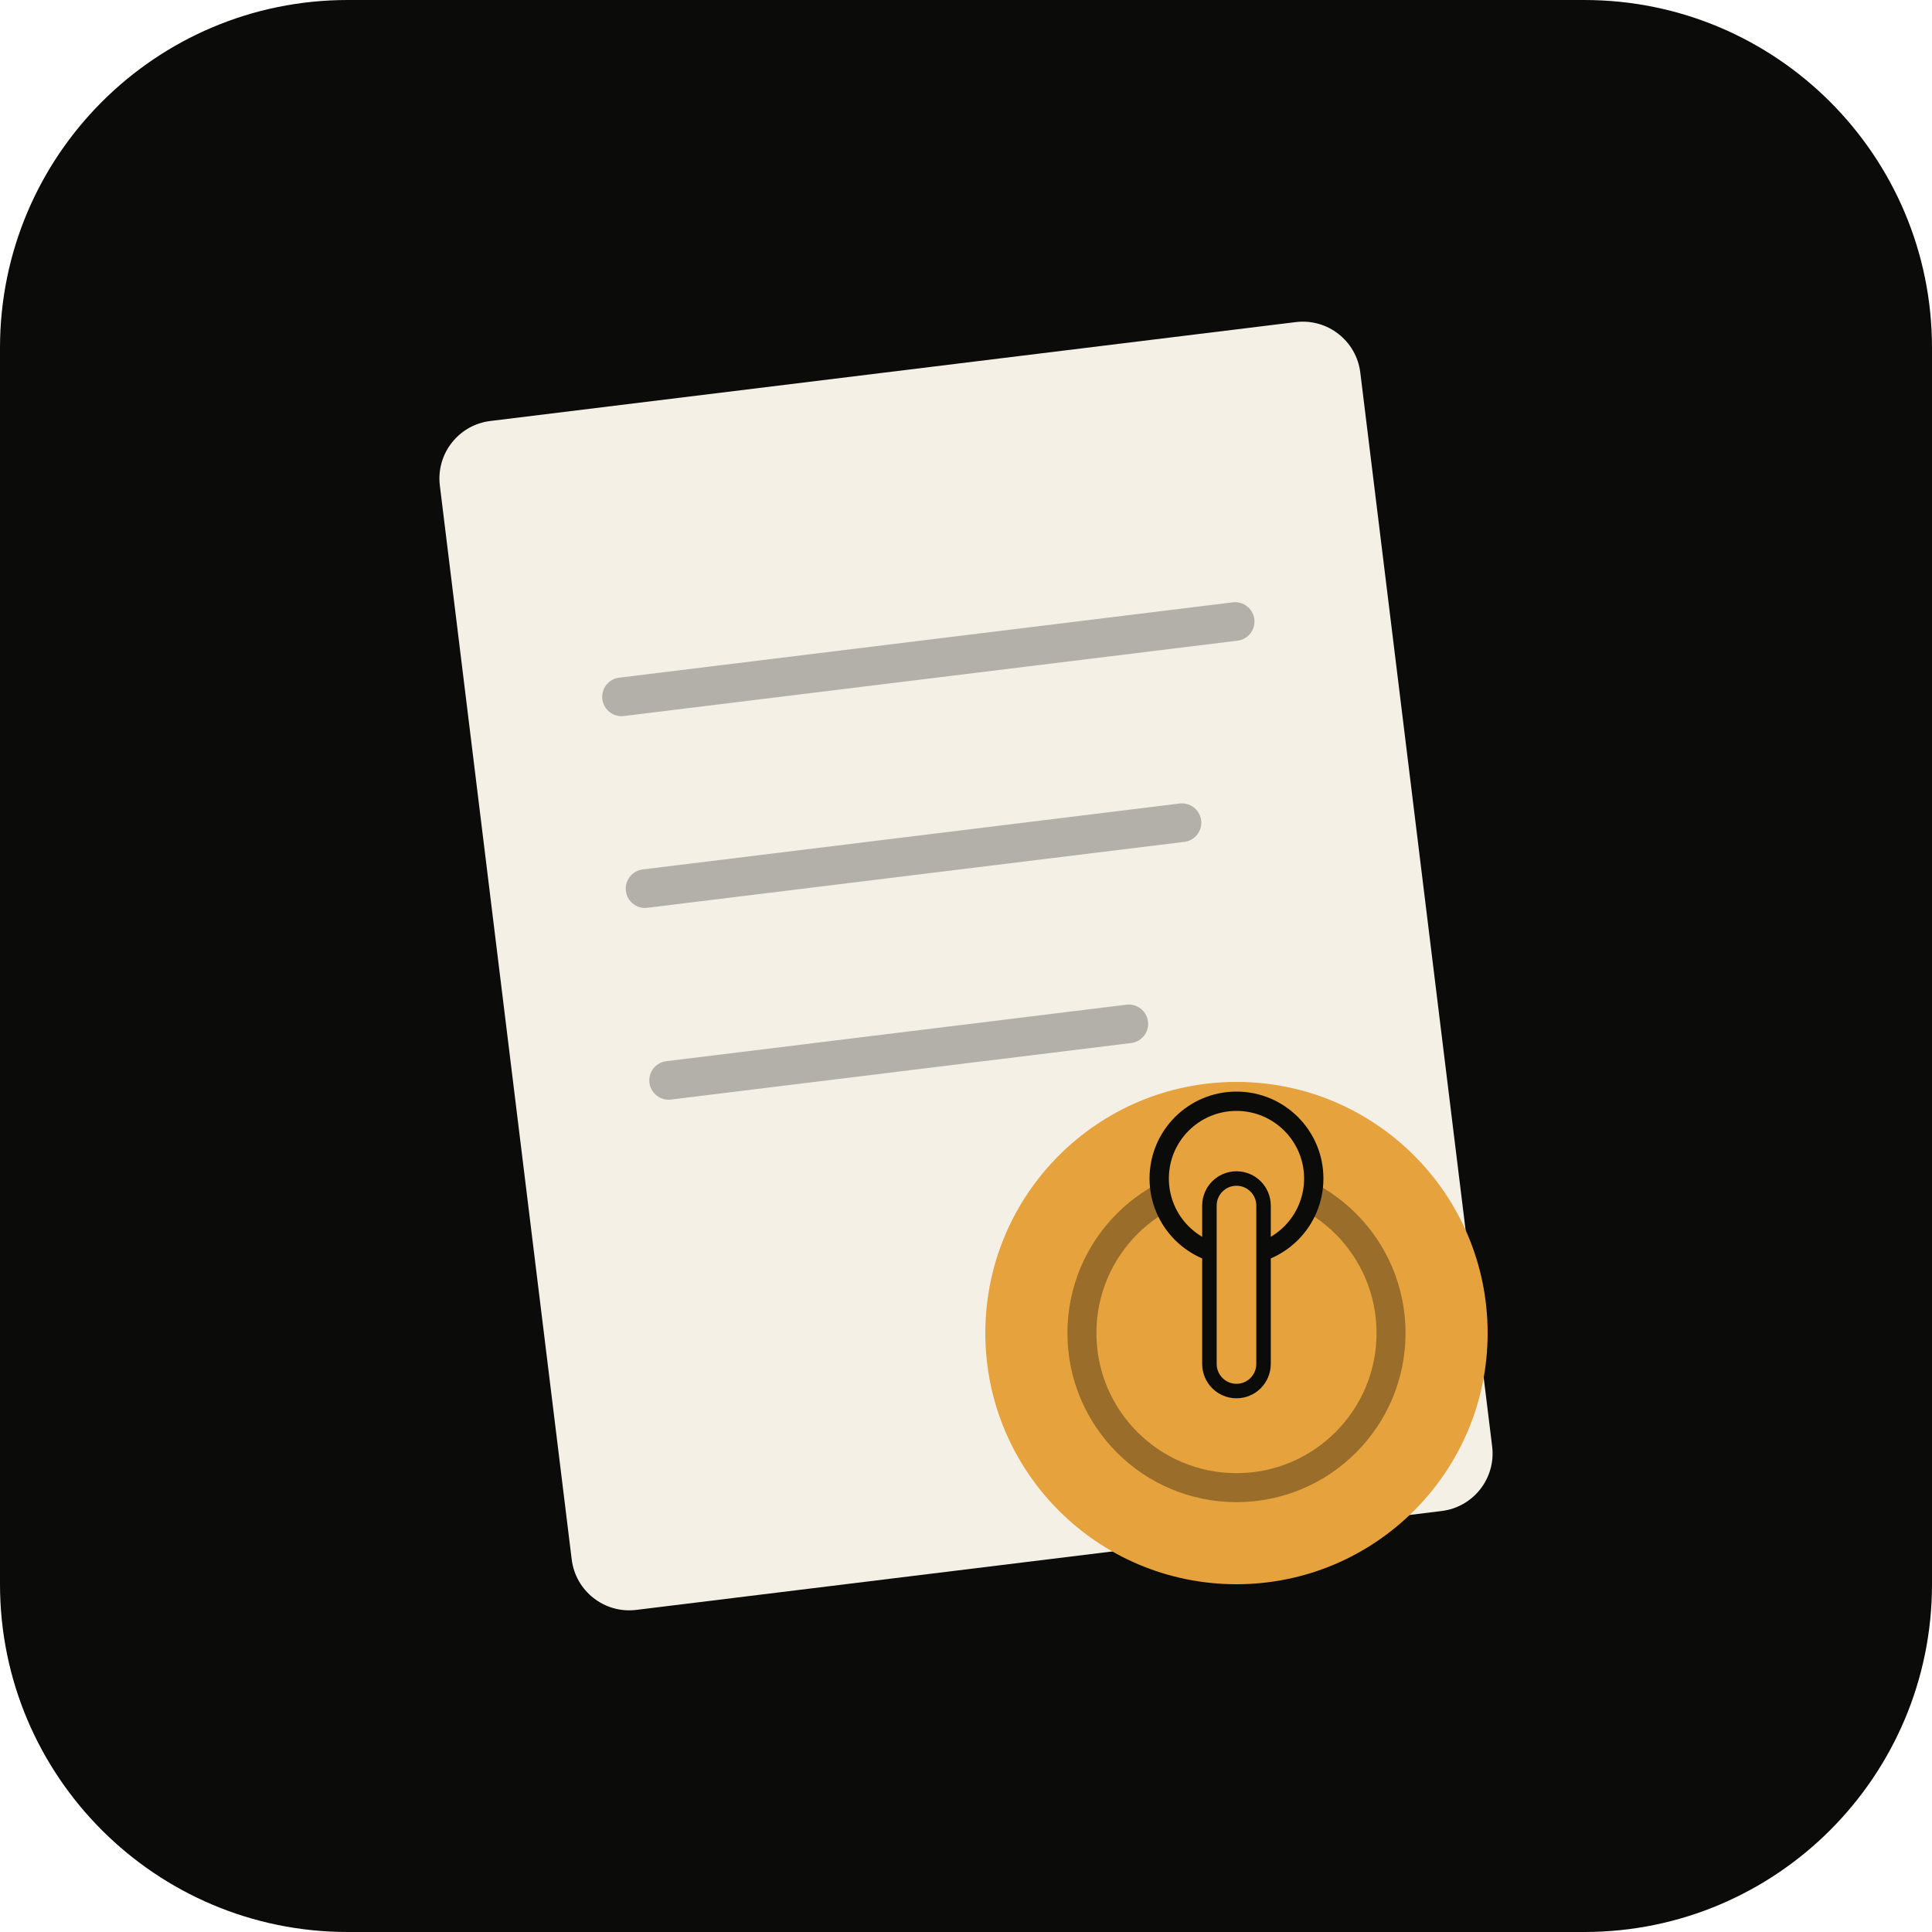
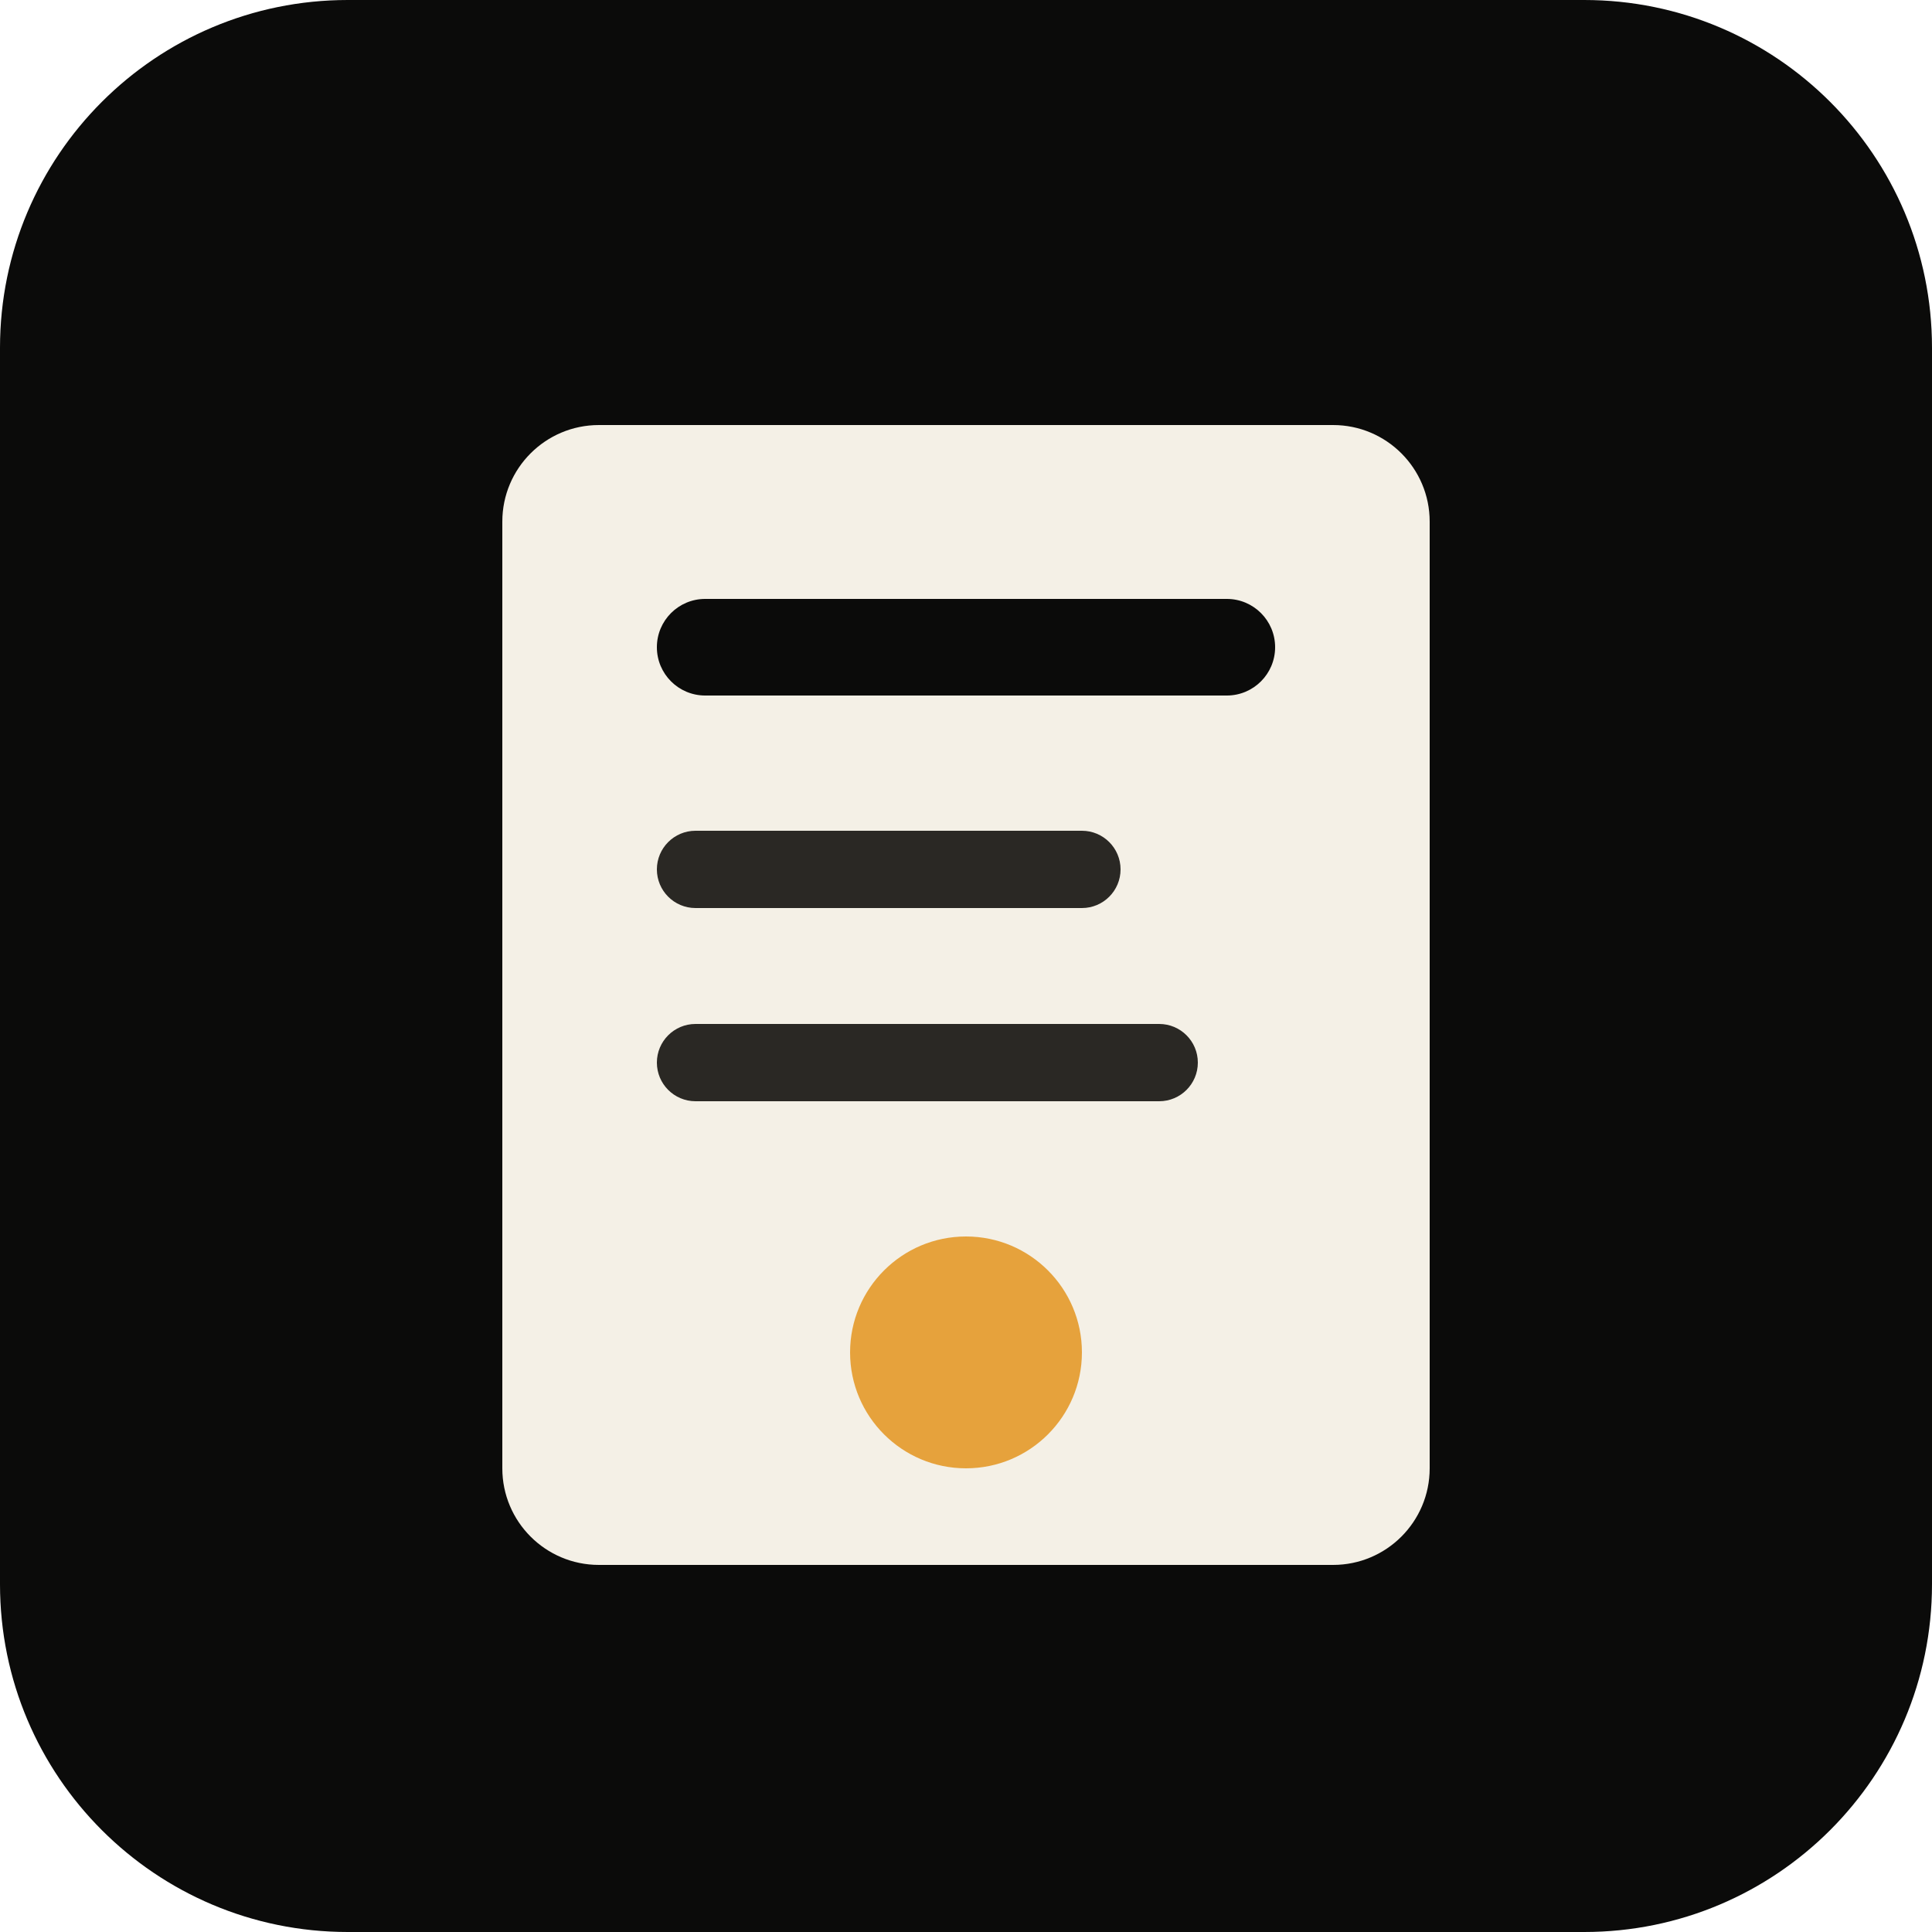
<svg xmlns="http://www.w3.org/2000/svg" viewBox="0 0 200 200" role="img" aria-label="deedar">
  <rect width="200" height="200" rx="36" fill="#0B0B0A" />
-   <g transform="rotate(-7 100 100)">
-     <rect x="52" y="38" width="96" height="124" rx="6" fill="#F4F0E6" />
-     <line x1="68" y1="68" x2="132" y2="68" stroke="#0B0B0A" stroke-width="4" stroke-linecap="round" opacity="0.28" />
-     <line x1="68" y1="88" x2="124" y2="88" stroke="#0B0B0A" stroke-width="4" stroke-linecap="round" opacity="0.28" />
-     <line x1="68" y1="108" x2="116" y2="108" stroke="#0B0B0A" stroke-width="4" stroke-linecap="round" opacity="0.28" />
-   </g>
-   <circle cx="128" cy="138" r="26" fill="#E6A23C" />
-   <circle cx="128" cy="138" r="16" fill="none" stroke="#0B0B0A" stroke-width="3" opacity="0.35" />
-   <circle cx="128" cy="122" r="8" fill="#E6A23C" stroke="#0B0B0A" stroke-width="2" />
-   <rect x="125.2" y="122" width="5.6" height="22" rx="2.8" fill="#E6A23C" stroke="#0B0B0A" stroke-width="1.5" />
+   <rect x="52" y="44" width="96" height="118" rx="10" fill="#F4F0E6" />
+   <rect x="68" y="62" width="64" height="10" rx="5" fill="#0B0B0A" />
+   <rect x="68" y="86" width="48" height="8" rx="4" fill="#2A2824" />
+   <rect x="68" y="106" width="56" height="8" rx="4" fill="#2A2824" />
+   <circle cx="100" cy="140" r="12" fill="#E6A23C" />
</svg>
